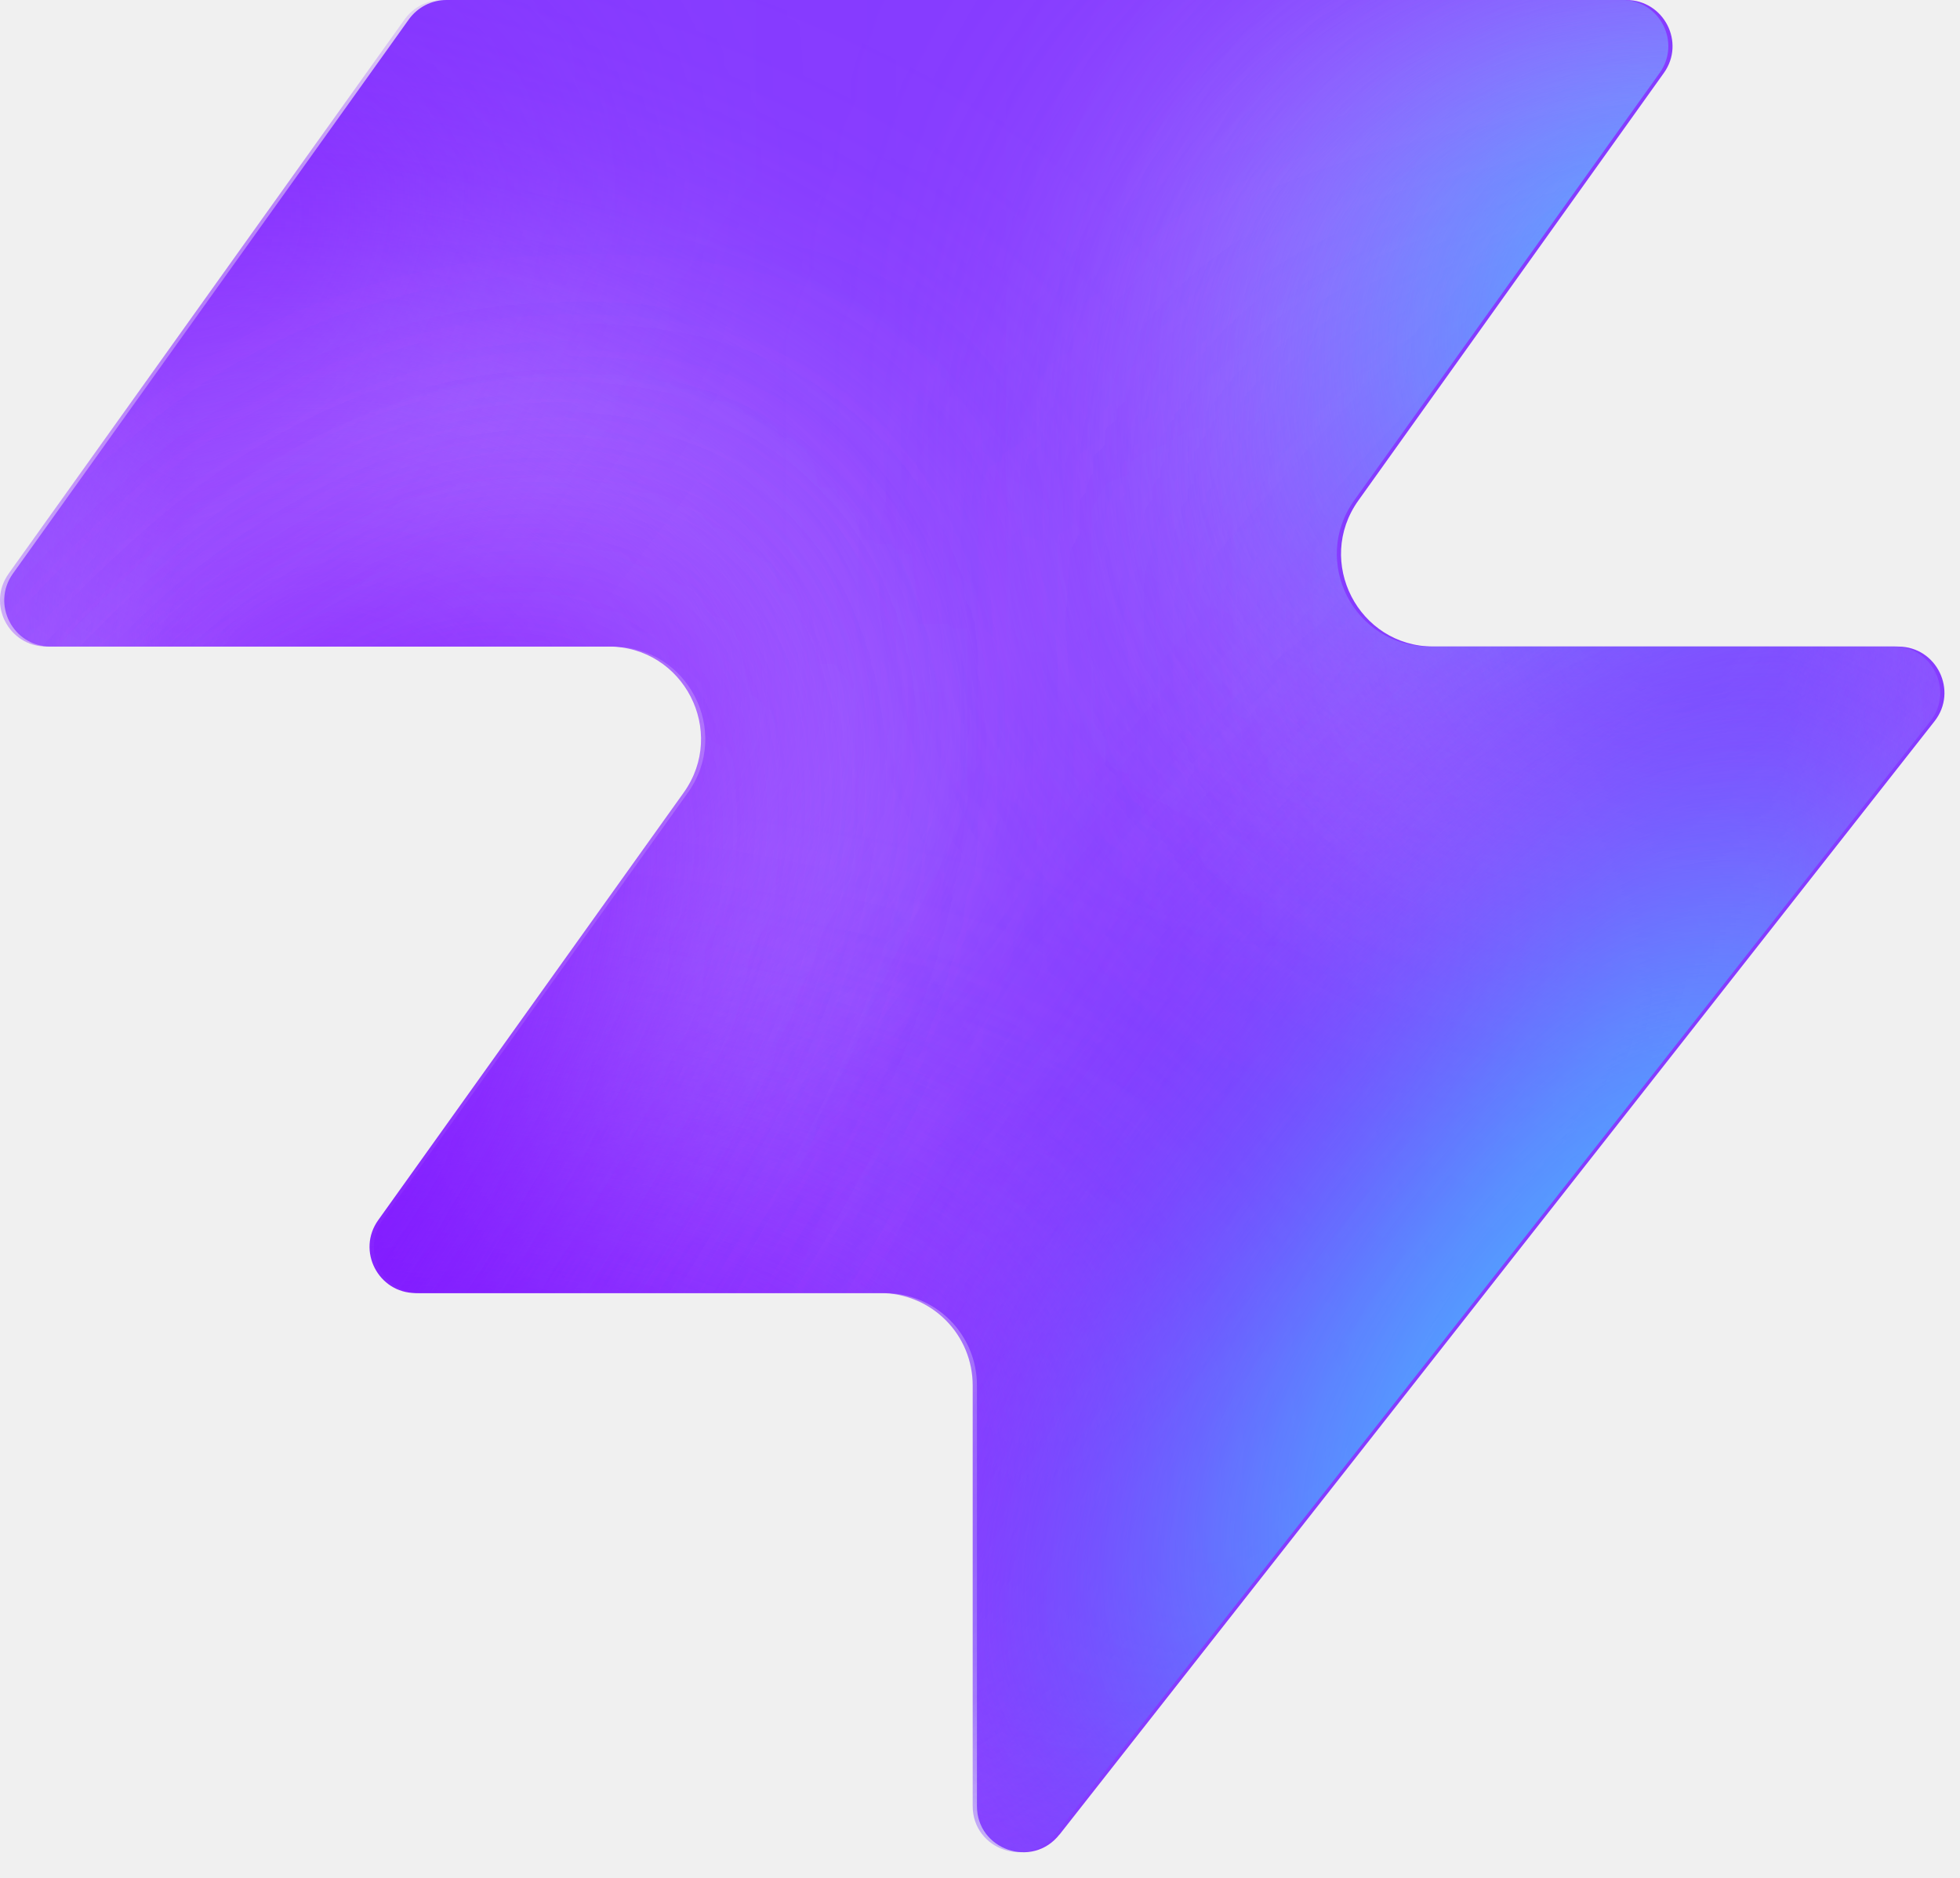
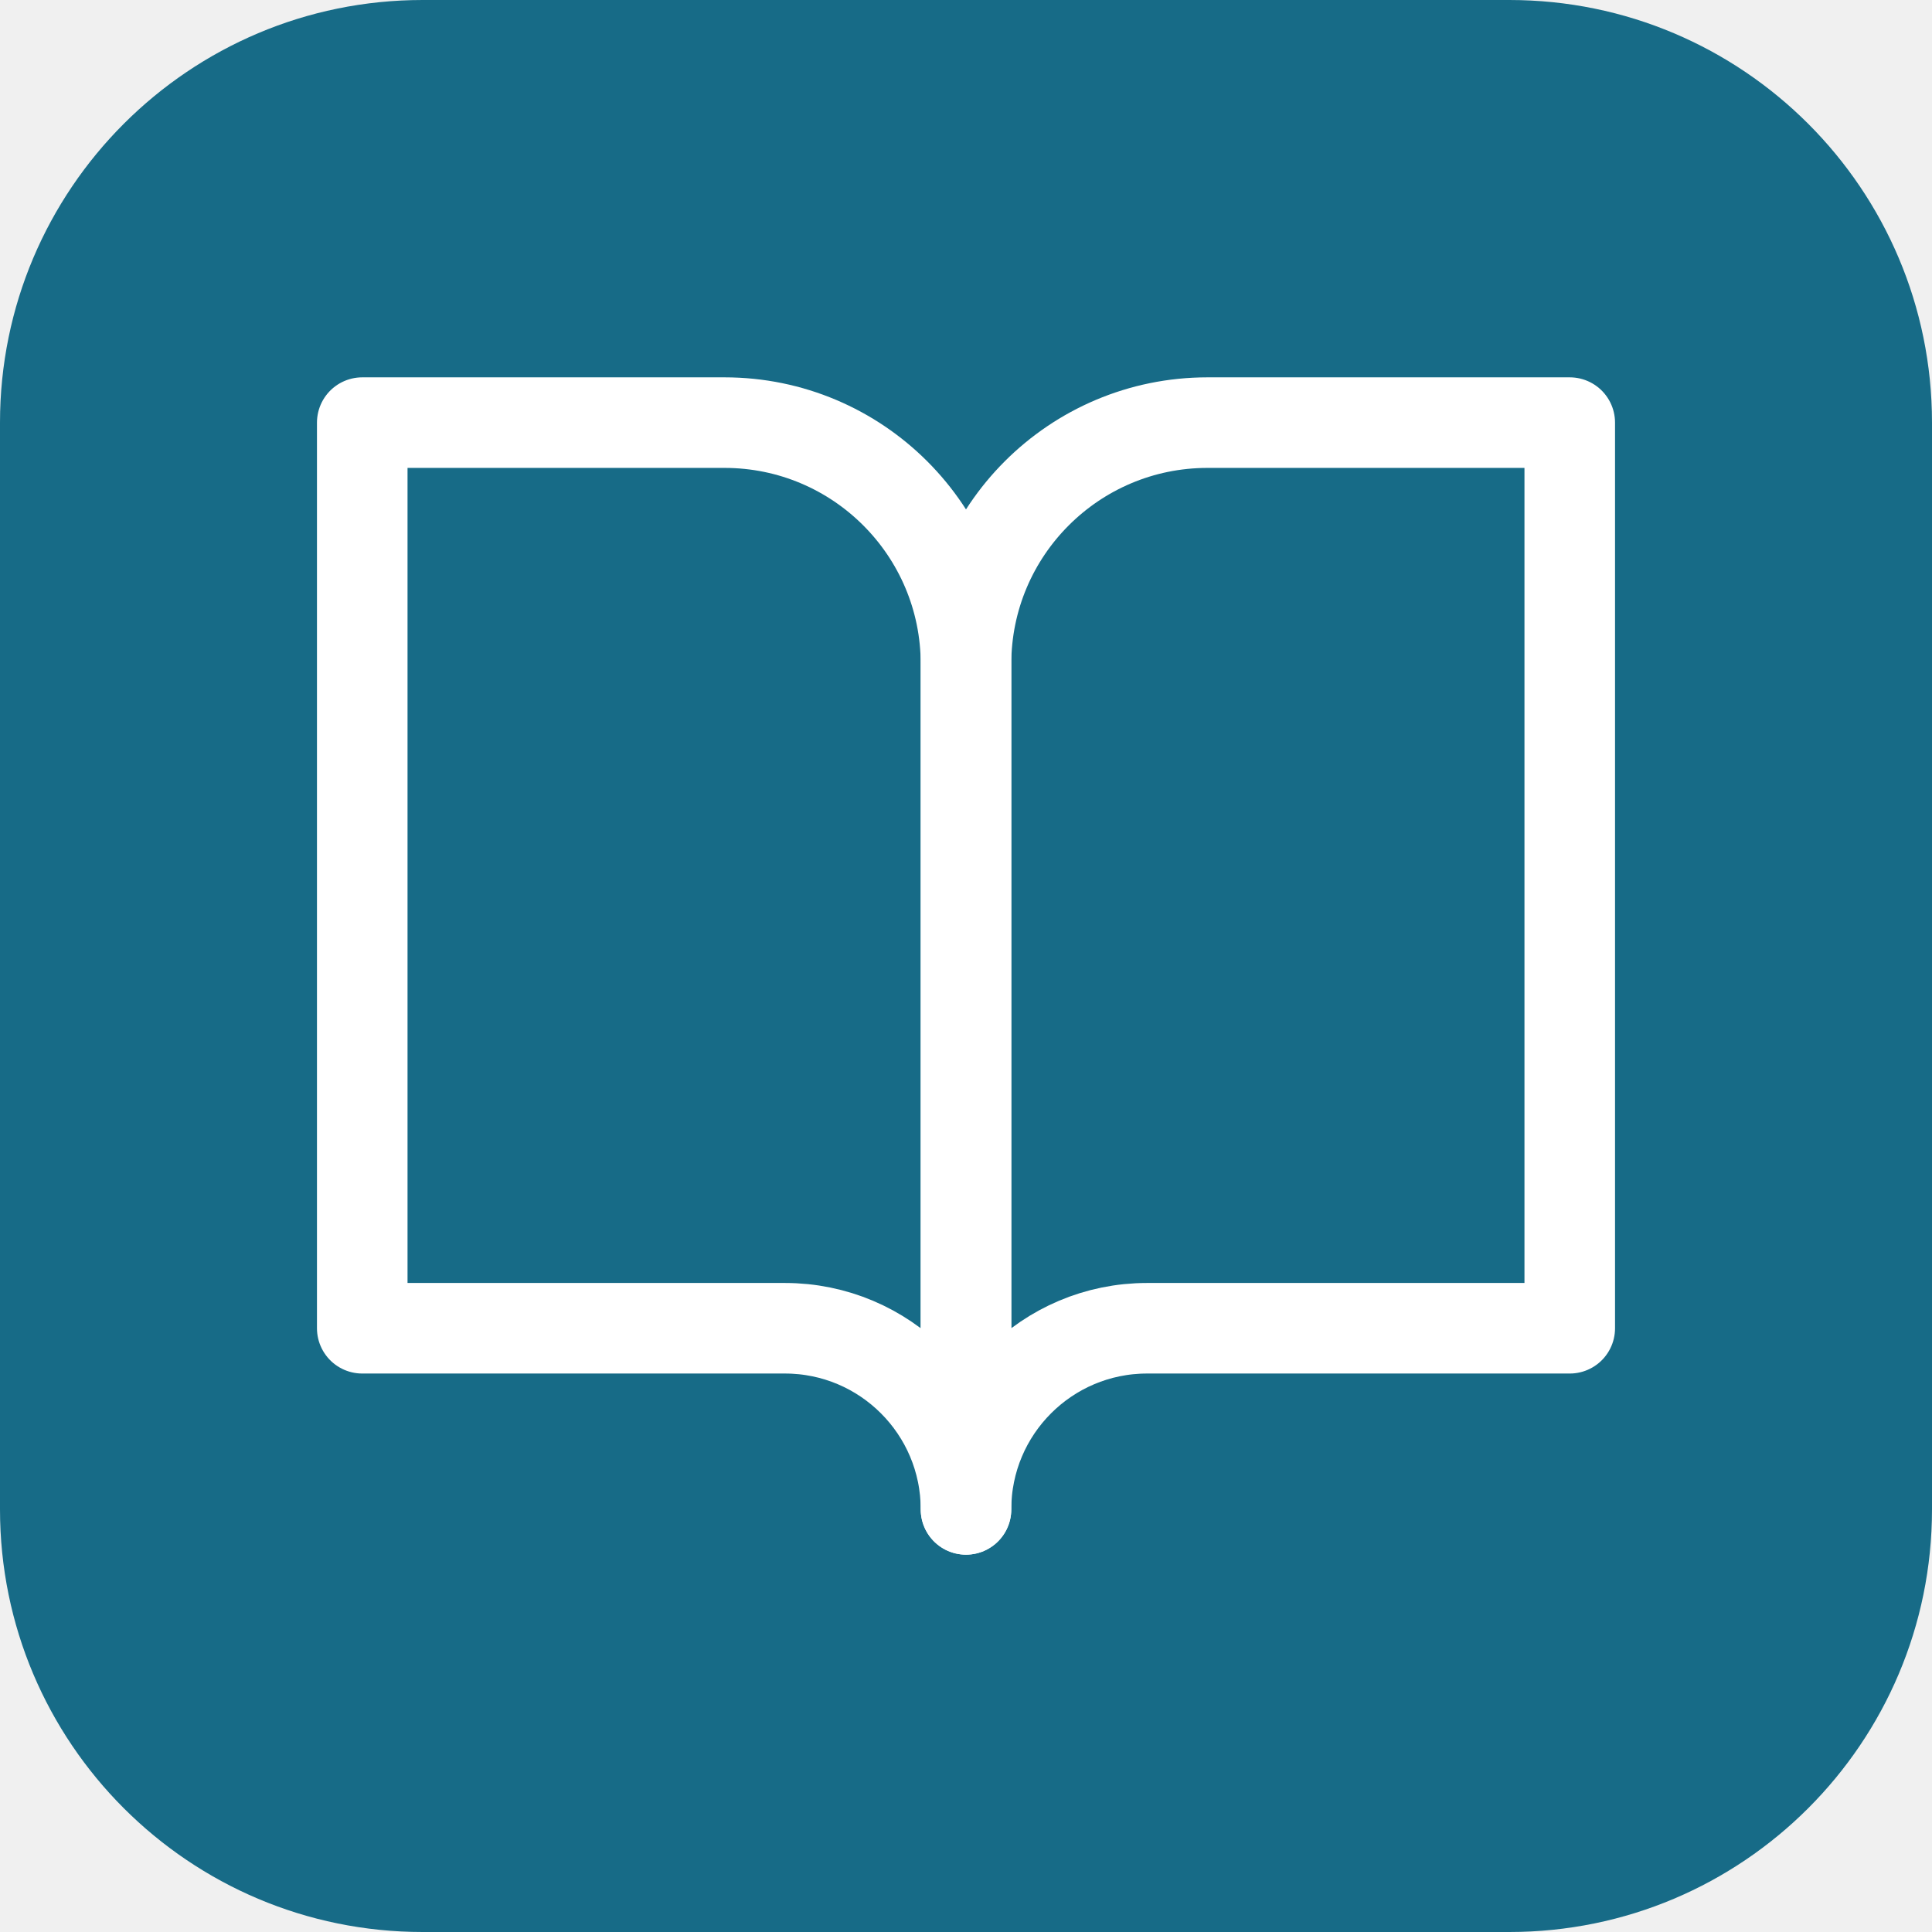
- <svg xmlns="http://www.w3.org/2000/svg" width="48" height="46" fill="none" viewBox="0 0 48 46">
-   <path fill="#863bff" d="M25.946 44.938c-.664.845-2.021.375-2.021-.698V33.937a2.26 2.26 0 0 0-2.262-2.262H10.287c-.92 0-1.456-1.04-.92-1.788l7.48-10.471c1.07-1.497 0-3.578-1.842-3.578H1.237c-.92 0-1.456-1.04-.92-1.788L10.013.474c.214-.297.556-.474.92-.474h28.894c.92 0 1.456 1.04.92 1.788l-7.48 10.471c-1.07 1.498 0 3.579 1.842 3.579h11.377c.943 0 1.473 1.088.89 1.83L25.947 44.94z" style="fill:#863bff;fill:color(display-p3 .525 .23 1);fill-opacity:1" />
-   <mask id="a" width="48" height="46" x="0" y="0" maskUnits="userSpaceOnUse" style="mask-type:alpha">
-     <path fill="#000" d="M25.842 44.938c-.664.844-2.021.375-2.021-.698V33.937a2.26 2.26 0 0 0-2.262-2.262H10.183c-.92 0-1.456-1.04-.92-1.788l7.48-10.471c1.07-1.498 0-3.579-1.842-3.579H1.133c-.92 0-1.456-1.04-.92-1.787L9.91.473c.214-.297.556-.474.92-.474h28.894c.92 0 1.456 1.04.92 1.788l-7.48 10.471c-1.07 1.498 0 3.578 1.842 3.578h11.377c.943 0 1.473 1.088.89 1.832L25.843 44.94z" style="fill:#000;fill-opacity:1" />
-   </mask>
-   <g mask="url(#a)">
-     <g filter="url(#b)">
-       <ellipse cx="5.508" cy="14.704" fill="#ede6ff" rx="5.508" ry="14.704" style="fill:#ede6ff;fill:color(display-p3 .927 .903 1);fill-opacity:1" transform="matrix(.00324 1 1 -.00324 -4.47 31.516)" />
-     </g>
-     <g filter="url(#c)">
-       <ellipse cx="10.399" cy="29.851" fill="#ede6ff" rx="10.399" ry="29.851" style="fill:#ede6ff;fill:color(display-p3 .927 .903 1);fill-opacity:1" transform="matrix(.00324 1 1 -.00324 -39.328 7.883)" />
-     </g>
-     <g filter="url(#d)">
-       <ellipse cx="5.508" cy="30.487" fill="#7e14ff" rx="5.508" ry="30.487" style="fill:#7e14ff;fill:color(display-p3 .492 .077 1);fill-opacity:1" transform="rotate(89.814 -25.913 -14.639)scale(1 -1)" />
-     </g>
-     <g filter="url(#e)">
-       <ellipse cx="5.508" cy="30.599" fill="#7e14ff" rx="5.508" ry="30.599" style="fill:#7e14ff;fill:color(display-p3 .492 .077 1);fill-opacity:1" transform="rotate(89.814 -32.644 -3.334)scale(1 -1)" />
-     </g>
-     <g filter="url(#f)">
-       <ellipse cx="5.508" cy="30.599" fill="#7e14ff" rx="5.508" ry="30.599" style="fill:#7e14ff;fill:color(display-p3 .492 .077 1);fill-opacity:1" transform="matrix(.00324 1 1 -.00324 -34.34 30.47)" />
-     </g>
-     <g filter="url(#g)">
-       <ellipse cx="14.072" cy="22.078" fill="#ede6ff" rx="14.072" ry="22.078" style="fill:#ede6ff;fill:color(display-p3 .927 .903 1);fill-opacity:1" transform="rotate(93.35 24.506 48.493)scale(-1 1)" />
-     </g>
-     <g filter="url(#h)">
-       <ellipse cx="3.47" cy="21.501" fill="#7e14ff" rx="3.47" ry="21.501" style="fill:#7e14ff;fill:color(display-p3 .492 .077 1);fill-opacity:1" transform="rotate(89.009 28.708 47.59)scale(-1 1)" />
-     </g>
-     <g filter="url(#i)">
-       <ellipse cx="3.47" cy="21.501" fill="#7e14ff" rx="3.47" ry="21.501" style="fill:#7e14ff;fill:color(display-p3 .492 .077 1);fill-opacity:1" transform="rotate(89.009 28.708 47.59)scale(-1 1)" />
-     </g>
-     <g filter="url(#j)">
-       <ellipse cx=".387" cy="8.972" fill="#7e14ff" rx="4.407" ry="29.108" style="fill:#7e14ff;fill:color(display-p3 .492 .077 1);fill-opacity:1" transform="rotate(39.51 .387 8.972)" />
-     </g>
-     <g filter="url(#k)">
-       <ellipse cx="47.523" cy="-6.092" fill="#7e14ff" rx="4.407" ry="29.108" style="fill:#7e14ff;fill:color(display-p3 .492 .077 1);fill-opacity:1" transform="rotate(37.892 47.523 -6.092)" />
-     </g>
-     <g filter="url(#l)">
-       <ellipse cx="41.412" cy="6.333" fill="#47bfff" rx="5.971" ry="9.665" style="fill:#47bfff;fill:color(display-p3 .28 .748 1);fill-opacity:1" transform="rotate(37.892 41.412 6.333)" />
-     </g>
-     <g filter="url(#m)">
-       <ellipse cx="-1.879" cy="38.332" fill="#7e14ff" rx="4.407" ry="29.108" style="fill:#7e14ff;fill:color(display-p3 .492 .077 1);fill-opacity:1" transform="rotate(37.892 -1.88 38.332)" />
-     </g>
-     <g filter="url(#n)">
-       <ellipse cx="-1.879" cy="38.332" fill="#7e14ff" rx="4.407" ry="29.108" style="fill:#7e14ff;fill:color(display-p3 .492 .077 1);fill-opacity:1" transform="rotate(37.892 -1.88 38.332)" />
-     </g>
-     <g filter="url(#o)">
-       <ellipse cx="35.651" cy="29.907" fill="#7e14ff" rx="4.407" ry="29.108" style="fill:#7e14ff;fill:color(display-p3 .492 .077 1);fill-opacity:1" transform="rotate(37.892 35.651 29.907)" />
-     </g>
-     <g filter="url(#p)">
-       <ellipse cx="38.418" cy="32.4" fill="#47bfff" rx="5.971" ry="15.297" style="fill:#47bfff;fill:color(display-p3 .28 .748 1);fill-opacity:1" transform="rotate(37.892 38.418 32.4)" />
-     </g>
+ <svg xmlns="http://www.w3.org/2000/svg" viewBox="0 0 512 512" width="512" height="512">
+   <rect width="512" height="512" rx="112" fill="#176B87" />
+   <g transform="translate(64, 64) scale(16)" fill="none" stroke="#FFFFFF" stroke-width="1.5" stroke-linecap="round" stroke-linejoin="round">
+     <path d="M2 3h6a4 4 0 0 1 4 4v14a3 3 0 0 0-3-3H2z" />
+     <path d="M22 3h-6a4 4 0 0 0-4 4v14a3 3 0 0 1 3-3h7z" />
  </g>
-   <defs>
-     <filter id="b" width="60.045" height="41.654" x="-19.77" y="16.149" color-interpolation-filters="sRGB" filterUnits="userSpaceOnUse">
-       <feFlood flood-opacity="0" result="BackgroundImageFix" />
-       <feBlend in="SourceGraphic" in2="BackgroundImageFix" result="shape" />
-       <feGaussianBlur result="effect1_foregroundBlur_2002_17158" stdDeviation="7.659" />
-     </filter>
-     <filter id="c" width="90.34" height="51.437" x="-54.613" y="-7.533" color-interpolation-filters="sRGB" filterUnits="userSpaceOnUse">
-       <feFlood flood-opacity="0" result="BackgroundImageFix" />
-       <feBlend in="SourceGraphic" in2="BackgroundImageFix" result="shape" />
-       <feGaussianBlur result="effect1_foregroundBlur_2002_17158" stdDeviation="7.659" />
-     </filter>
-     <filter id="d" width="79.355" height="29.4" x="-49.64" y="2.03" color-interpolation-filters="sRGB" filterUnits="userSpaceOnUse">
-       <feFlood flood-opacity="0" result="BackgroundImageFix" />
-       <feBlend in="SourceGraphic" in2="BackgroundImageFix" result="shape" />
-       <feGaussianBlur result="effect1_foregroundBlur_2002_17158" stdDeviation="4.596" />
-     </filter>
-     <filter id="e" width="79.579" height="29.4" x="-45.045" y="20.029" color-interpolation-filters="sRGB" filterUnits="userSpaceOnUse">
-       <feFlood flood-opacity="0" result="BackgroundImageFix" />
-       <feBlend in="SourceGraphic" in2="BackgroundImageFix" result="shape" />
-       <feGaussianBlur result="effect1_foregroundBlur_2002_17158" stdDeviation="4.596" />
-     </filter>
-     <filter id="f" width="79.579" height="29.4" x="-43.513" y="21.178" color-interpolation-filters="sRGB" filterUnits="userSpaceOnUse">
-       <feFlood flood-opacity="0" result="BackgroundImageFix" />
-       <feBlend in="SourceGraphic" in2="BackgroundImageFix" result="shape" />
-       <feGaussianBlur result="effect1_foregroundBlur_2002_17158" stdDeviation="4.596" />
-     </filter>
-     <filter id="g" width="74.749" height="58.852" x="15.756" y="-17.901" color-interpolation-filters="sRGB" filterUnits="userSpaceOnUse">
-       <feFlood flood-opacity="0" result="BackgroundImageFix" />
-       <feBlend in="SourceGraphic" in2="BackgroundImageFix" result="shape" />
-       <feGaussianBlur result="effect1_foregroundBlur_2002_17158" stdDeviation="7.659" />
-     </filter>
-     <filter id="h" width="61.377" height="25.362" x="23.548" y="2.284" color-interpolation-filters="sRGB" filterUnits="userSpaceOnUse">
-       <feFlood flood-opacity="0" result="BackgroundImageFix" />
-       <feBlend in="SourceGraphic" in2="BackgroundImageFix" result="shape" />
-       <feGaussianBlur result="effect1_foregroundBlur_2002_17158" stdDeviation="4.596" />
-     </filter>
-     <filter id="i" width="61.377" height="25.362" x="23.548" y="2.284" color-interpolation-filters="sRGB" filterUnits="userSpaceOnUse">
-       <feFlood flood-opacity="0" result="BackgroundImageFix" />
-       <feBlend in="SourceGraphic" in2="BackgroundImageFix" result="shape" />
-       <feGaussianBlur result="effect1_foregroundBlur_2002_17158" stdDeviation="4.596" />
-     </filter>
-     <filter id="j" width="56.045" height="63.649" x="-27.636" y="-22.853" color-interpolation-filters="sRGB" filterUnits="userSpaceOnUse">
-       <feFlood flood-opacity="0" result="BackgroundImageFix" />
-       <feBlend in="SourceGraphic" in2="BackgroundImageFix" result="shape" />
-       <feGaussianBlur result="effect1_foregroundBlur_2002_17158" stdDeviation="4.596" />
-     </filter>
-     <filter id="k" width="54.814" height="64.646" x="20.116" y="-38.415" color-interpolation-filters="sRGB" filterUnits="userSpaceOnUse">
-       <feFlood flood-opacity="0" result="BackgroundImageFix" />
-       <feBlend in="SourceGraphic" in2="BackgroundImageFix" result="shape" />
-       <feGaussianBlur result="effect1_foregroundBlur_2002_17158" stdDeviation="4.596" />
-     </filter>
-     <filter id="l" width="33.541" height="35.313" x="24.641" y="-11.323" color-interpolation-filters="sRGB" filterUnits="userSpaceOnUse">
-       <feFlood flood-opacity="0" result="BackgroundImageFix" />
-       <feBlend in="SourceGraphic" in2="BackgroundImageFix" result="shape" />
-       <feGaussianBlur result="effect1_foregroundBlur_2002_17158" stdDeviation="4.596" />
-     </filter>
-     <filter id="m" width="54.814" height="64.646" x="-29.286" y="6.009" color-interpolation-filters="sRGB" filterUnits="userSpaceOnUse">
-       <feFlood flood-opacity="0" result="BackgroundImageFix" />
-       <feBlend in="SourceGraphic" in2="BackgroundImageFix" result="shape" />
-       <feGaussianBlur result="effect1_foregroundBlur_2002_17158" stdDeviation="4.596" />
-     </filter>
-     <filter id="n" width="54.814" height="64.646" x="-29.286" y="6.009" color-interpolation-filters="sRGB" filterUnits="userSpaceOnUse">
-       <feFlood flood-opacity="0" result="BackgroundImageFix" />
-       <feBlend in="SourceGraphic" in2="BackgroundImageFix" result="shape" />
-       <feGaussianBlur result="effect1_foregroundBlur_2002_17158" stdDeviation="4.596" />
-     </filter>
-     <filter id="o" width="54.814" height="64.646" x="8.244" y="-2.416" color-interpolation-filters="sRGB" filterUnits="userSpaceOnUse">
-       <feFlood flood-opacity="0" result="BackgroundImageFix" />
-       <feBlend in="SourceGraphic" in2="BackgroundImageFix" result="shape" />
-       <feGaussianBlur result="effect1_foregroundBlur_2002_17158" stdDeviation="4.596" />
-     </filter>
-     <filter id="p" width="39.409" height="43.623" x="18.713" y="10.588" color-interpolation-filters="sRGB" filterUnits="userSpaceOnUse">
-       <feFlood flood-opacity="0" result="BackgroundImageFix" />
-       <feBlend in="SourceGraphic" in2="BackgroundImageFix" result="shape" />
-       <feGaussianBlur result="effect1_foregroundBlur_2002_17158" stdDeviation="4.596" />
-     </filter>
-   </defs>
</svg>
